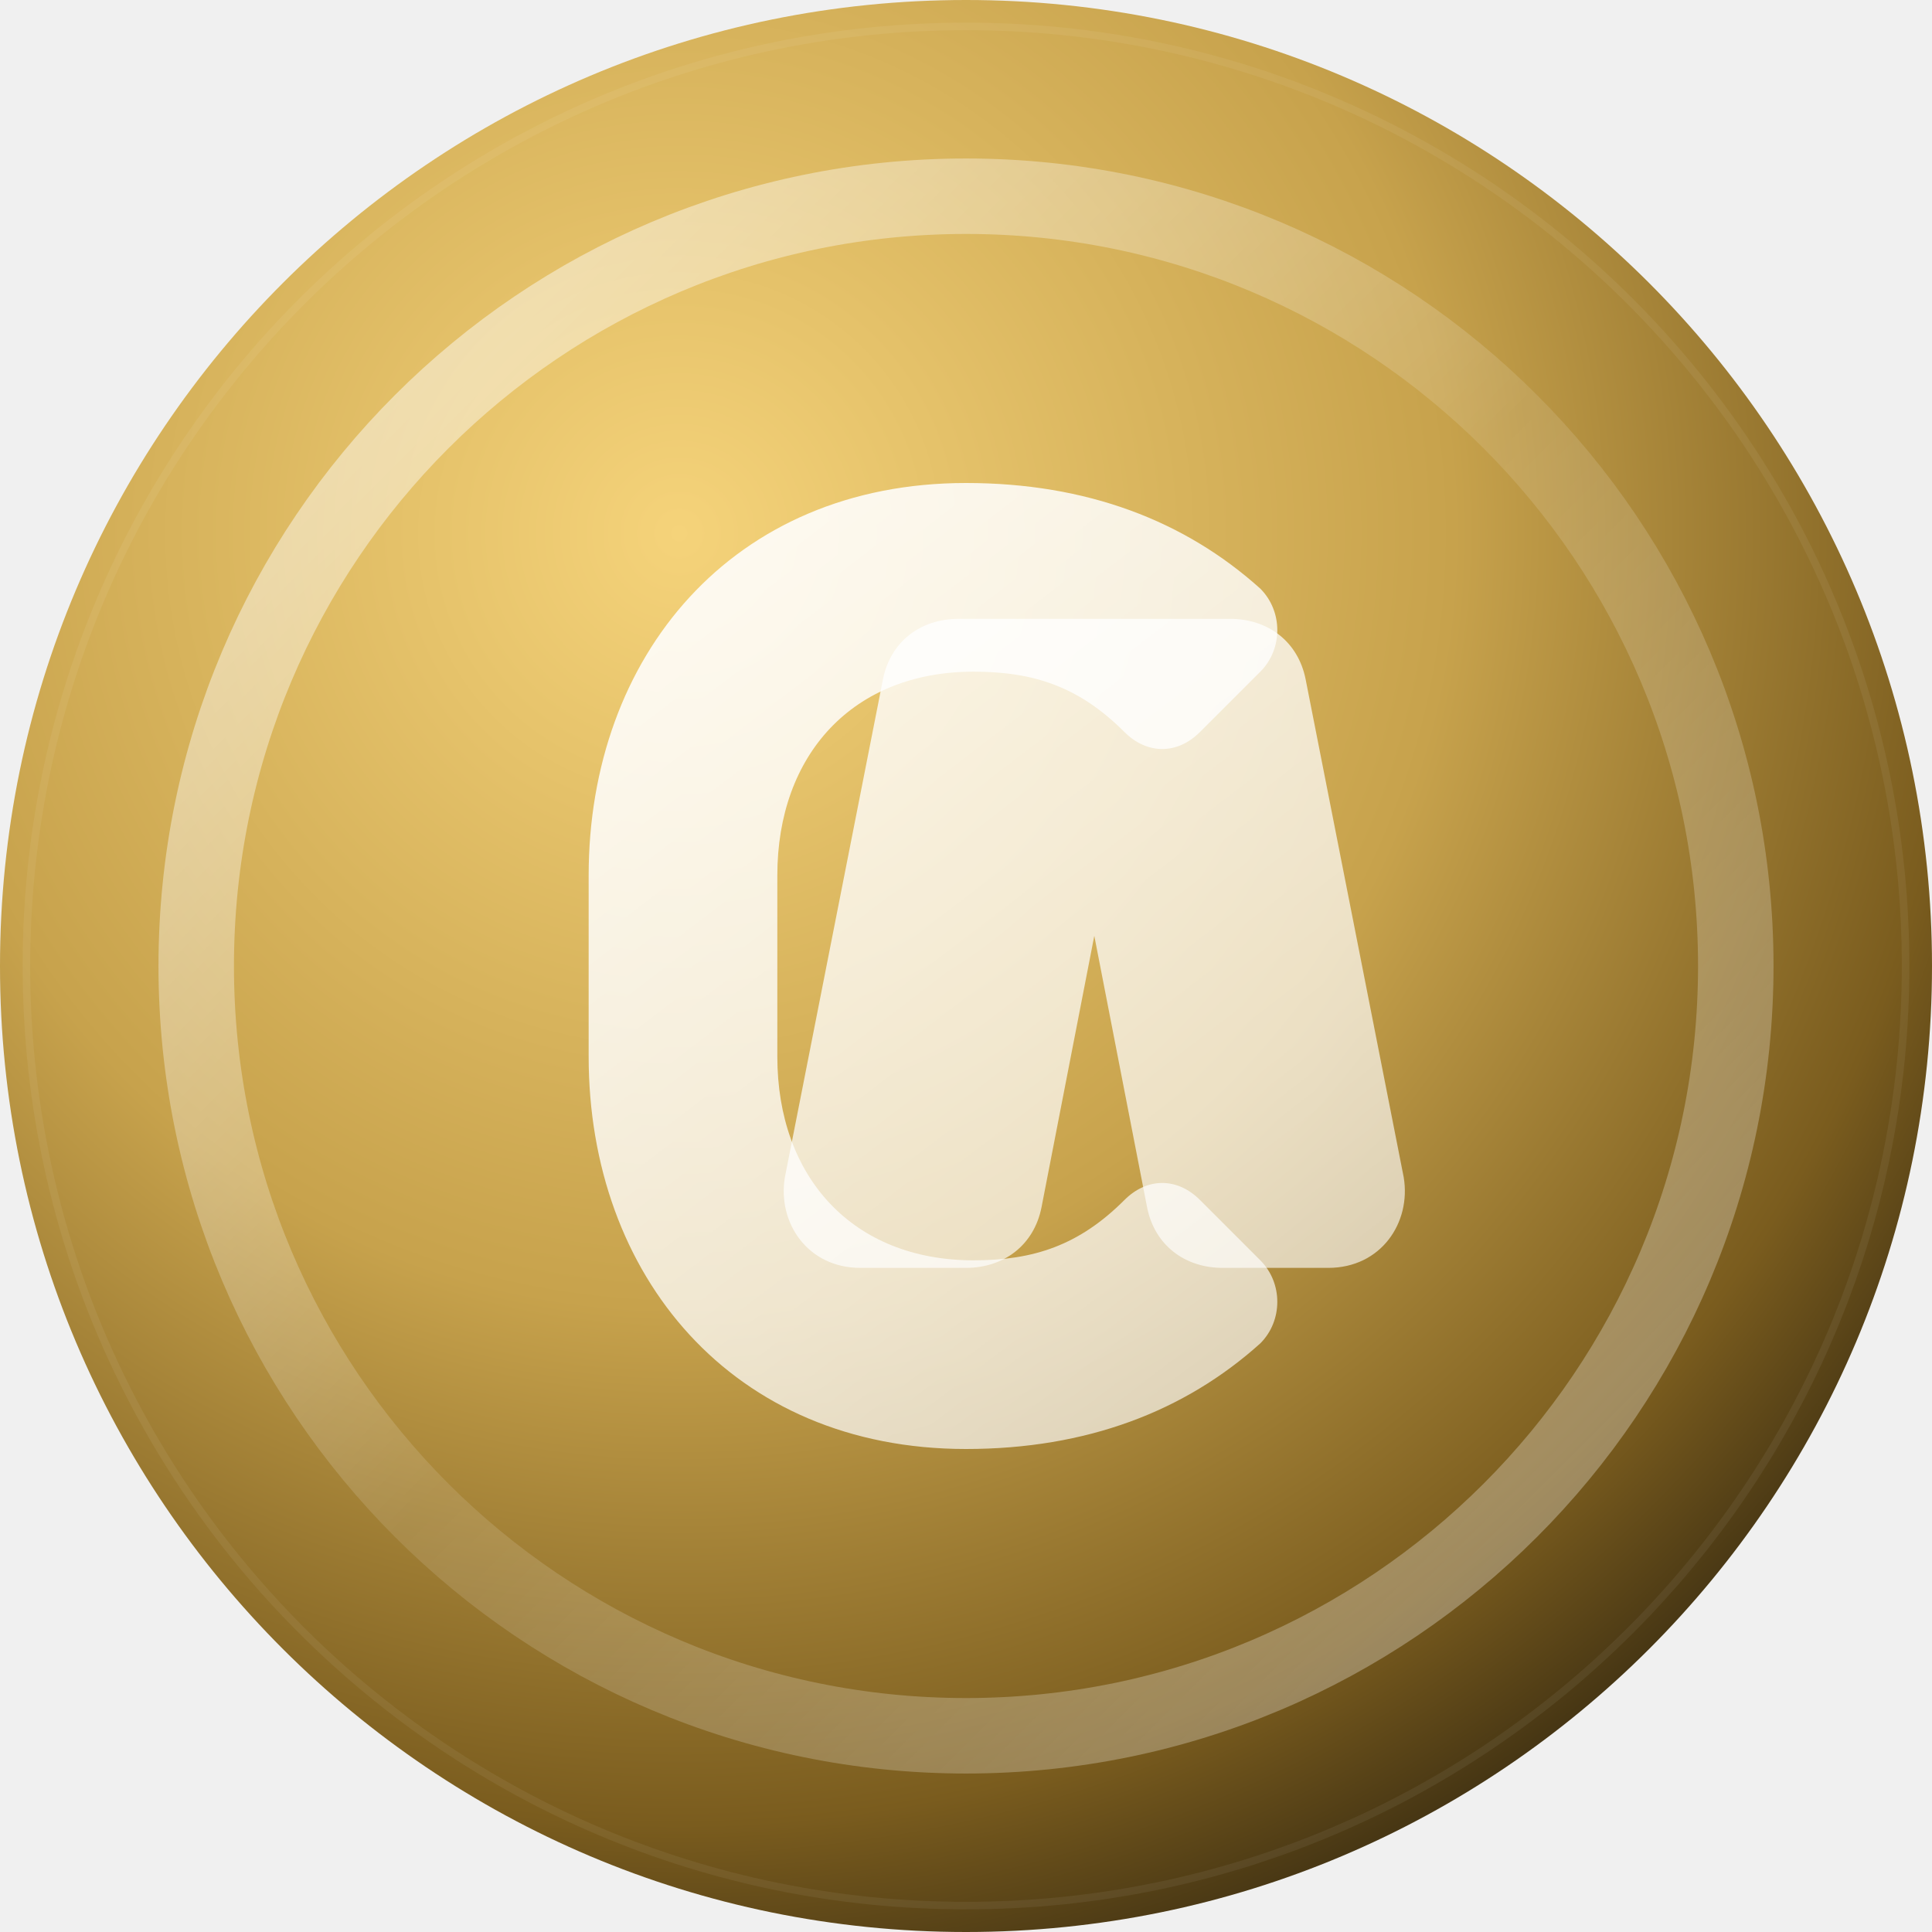
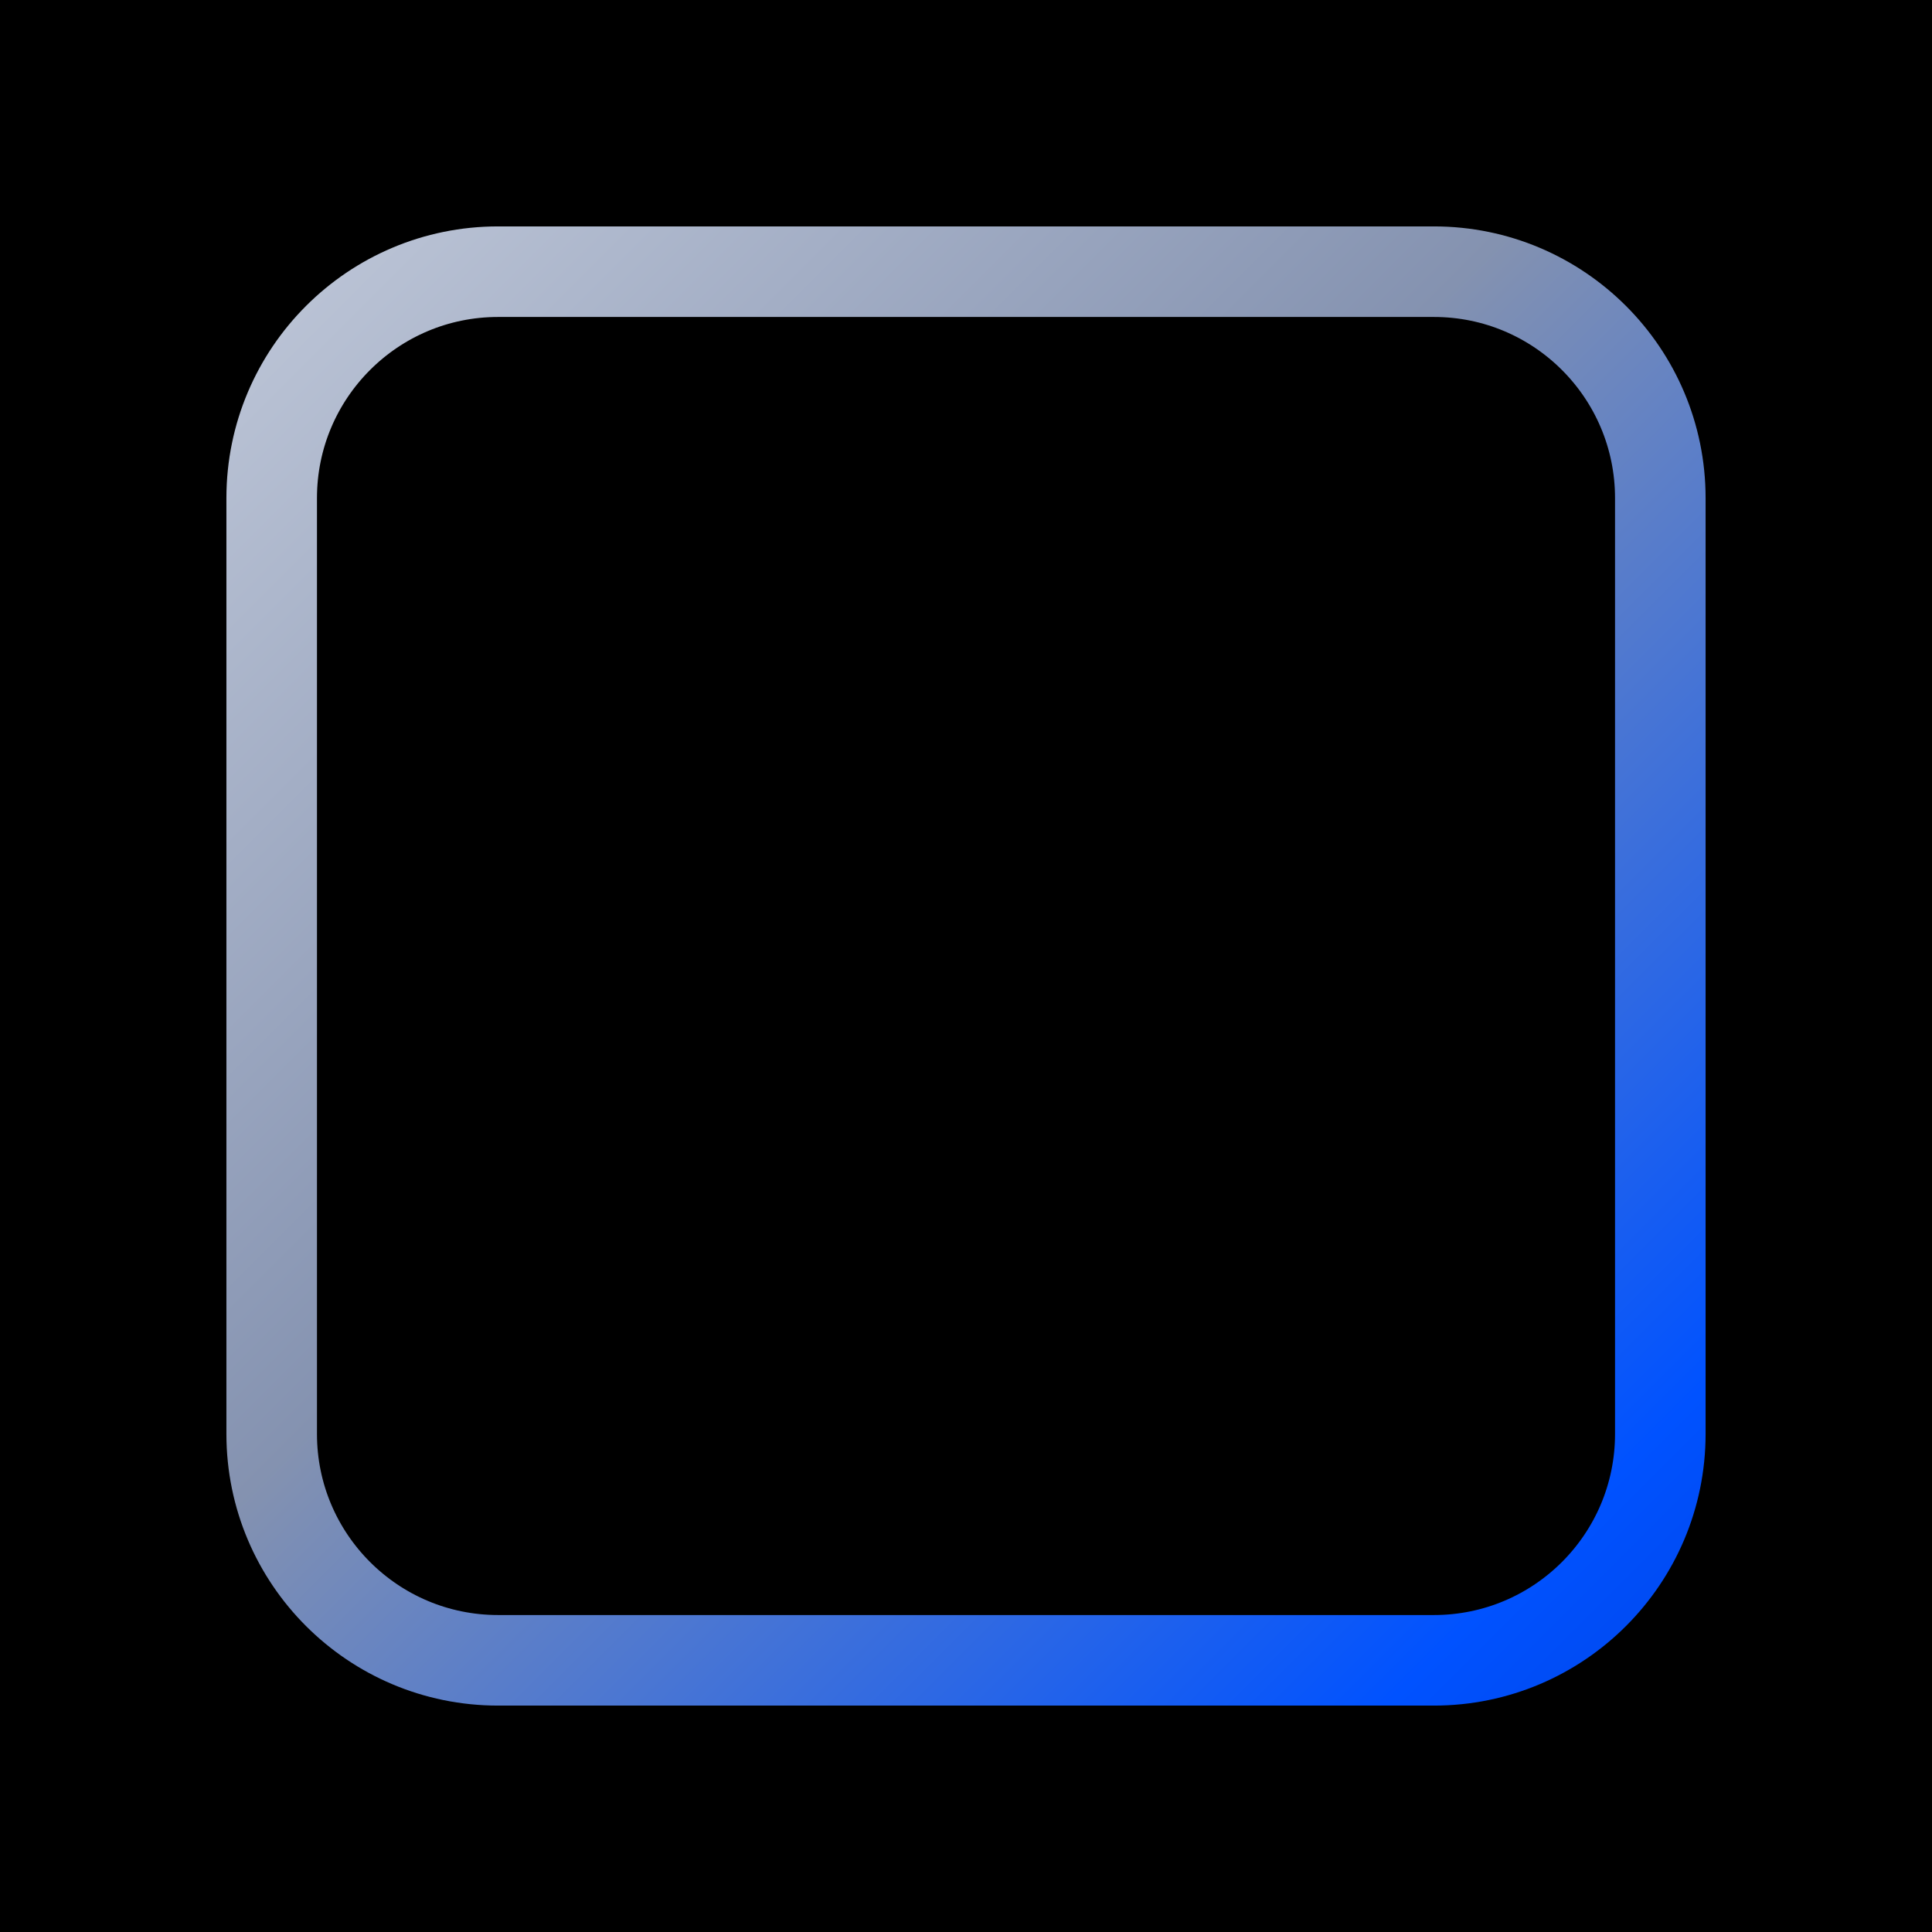
<svg xmlns="http://www.w3.org/2000/svg" width="256" height="256" viewBox="0 0 256 256" fill="none">
  <defs>
-     <radialGradient id="bg" cx="0" cy="0" r="1" gradientUnits="userSpaceOnUse" gradientTransform="translate(90 70) rotate(55) scale(230 230)">
-       <stop stop-color="#F5D37A" />
-       <stop offset="0.45" stop-color="#C7A24C" />
-       <stop offset="0.75" stop-color="#7A5C1E" />
-       <stop offset="1" stop-color="#070707" />
-     </radialGradient>
-     <linearGradient id="ring" x1="46" y1="46" x2="210" y2="210" gradientUnits="userSpaceOnUse">
-       <stop stop-color="#FFFFFF" stop-opacity="0.55" />
-       <stop offset="0.5" stop-color="#FFFFFF" stop-opacity="0.12" />
-       <stop offset="1" stop-color="#FFFFFF" stop-opacity="0.35" />
-     </linearGradient>
-     <linearGradient id="mark" x1="78" y1="64" x2="176" y2="192" gradientUnits="userSpaceOnUse">
-       <stop stop-color="#FFFFFF" stop-opacity="0.92" />
-       <stop offset="1" stop-color="#FFFFFF" stop-opacity="0.62" />
+     <linearGradient id="cv-stroke" x1="0" y1="0" x2="256" y2="256" gradientUnits="userSpaceOnUse">
+       <stop offset="0%" stop-color="#D6DCE8" />
+       <stop offset="45%" stop-color="#8492B0" />
+       <stop offset="80%" stop-color="#0052FF" />
+       <stop offset="100%" stop-color="#0033CC" />
    </linearGradient>
  </defs>
-   <circle cx="128" cy="128" r="128" fill="url(#bg)" />
-   <circle cx="128" cy="128" r="102" stroke="url(#ring)" stroke-width="10" opacity="0.9" />
-   <path d="M78 116c0-29 19-52 50-52 16 0 29 5 39 14 3 3 3 8 0 11l-8 8c-3 3-7 3-10 0-6-6-12-8-20-8-16 0-26 11-26 27v24c0 16 10 27 26 27 8 0 14-2 20-8 3-3 7-3 10 0l8 8c3 3 3 8 0 11-10 9-23 14-39 14-31 0-50-23-50-52v-22z" fill="url(#mark)" />
-   <path d="M145 82h18c5 0 9 3 10 8l13 66c1 6-3 12-10 12h-14c-5 0-9-3-10-8l-7-36-7 36c-1 5-5 8-10 8h-14c-7 0-11-6-10-12l13-66c1-5 5-8 10-8h8z" fill="url(#mark)" opacity="0.95" />
-   <circle cx="128" cy="128" r="124.5" stroke="#FFFFFF" stroke-opacity="0.06" />
+   <rect width="256" height="256" fill="#000000" />
+   <rect x="36" y="36" width="184" height="184" rx="30" fill="none" stroke="url(#cv-stroke)" stroke-width="12" stroke-linejoin="round" />
</svg>
